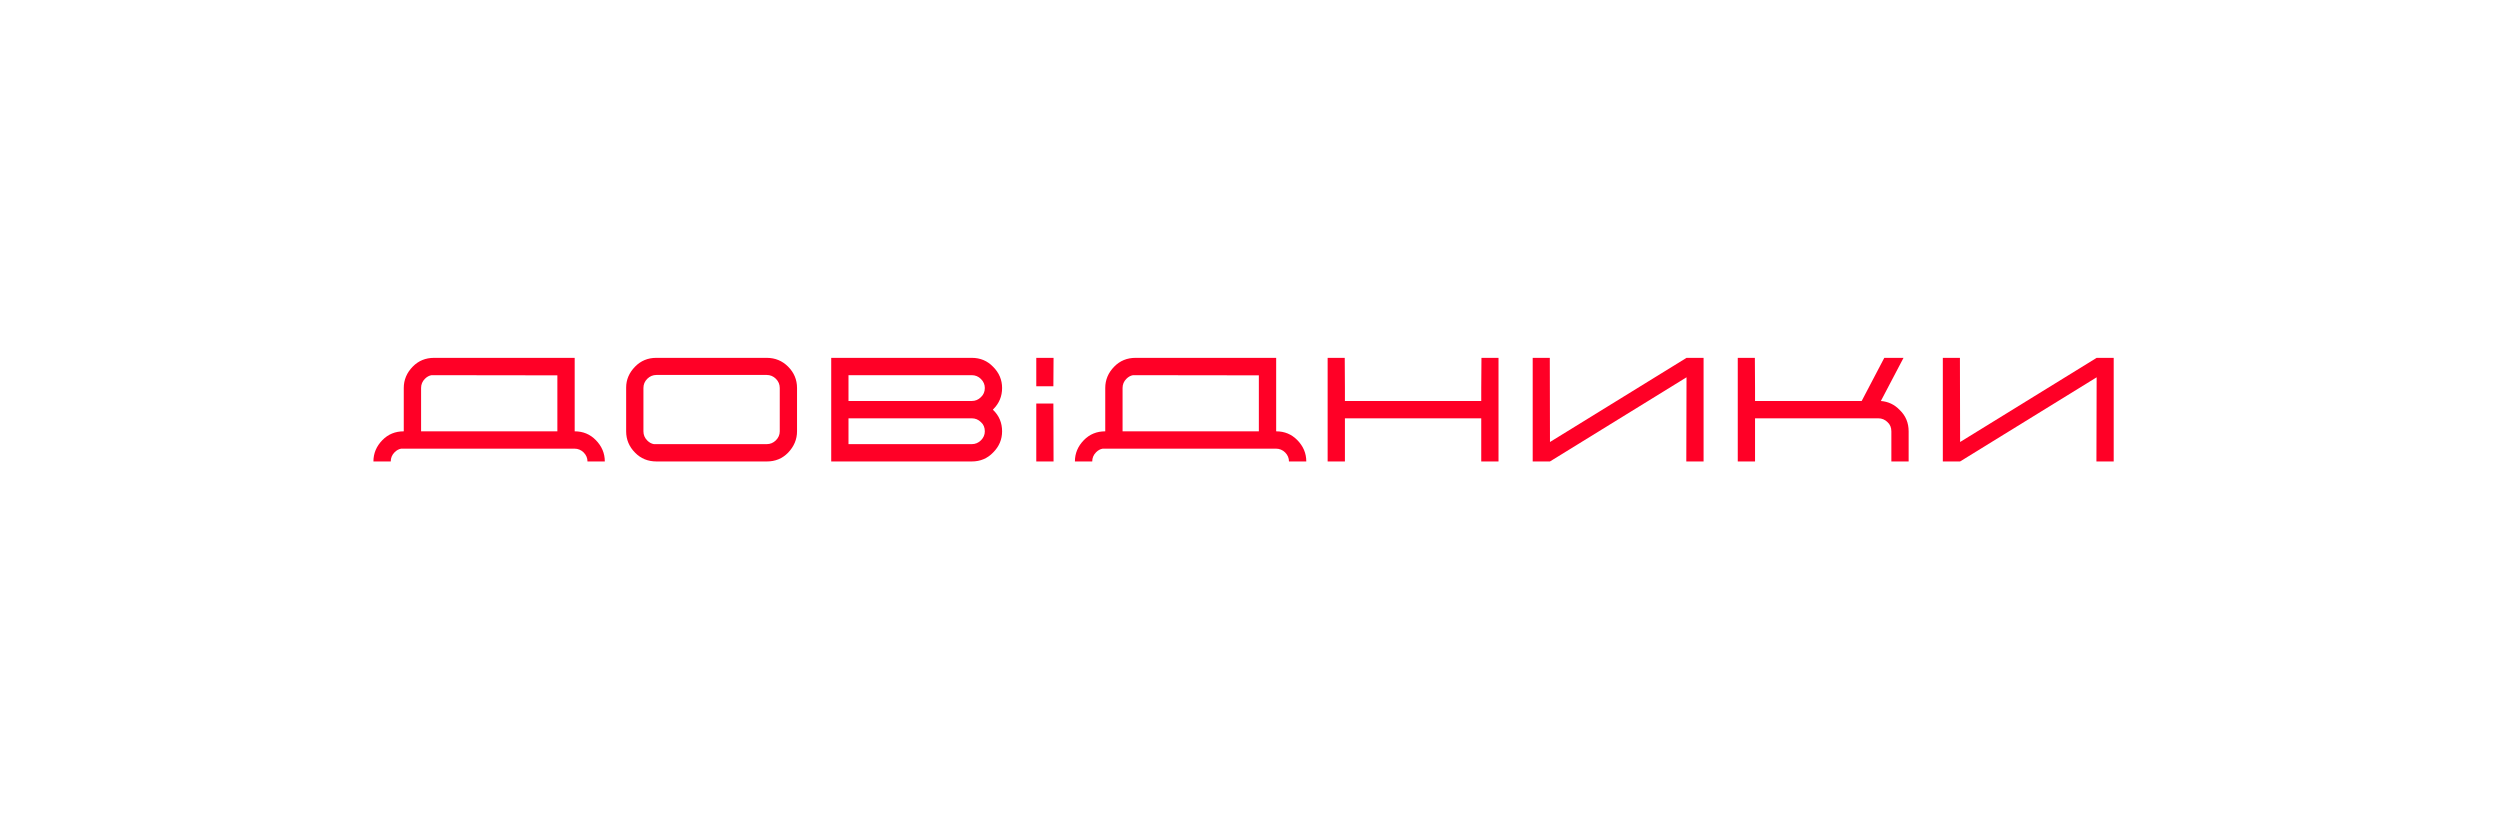
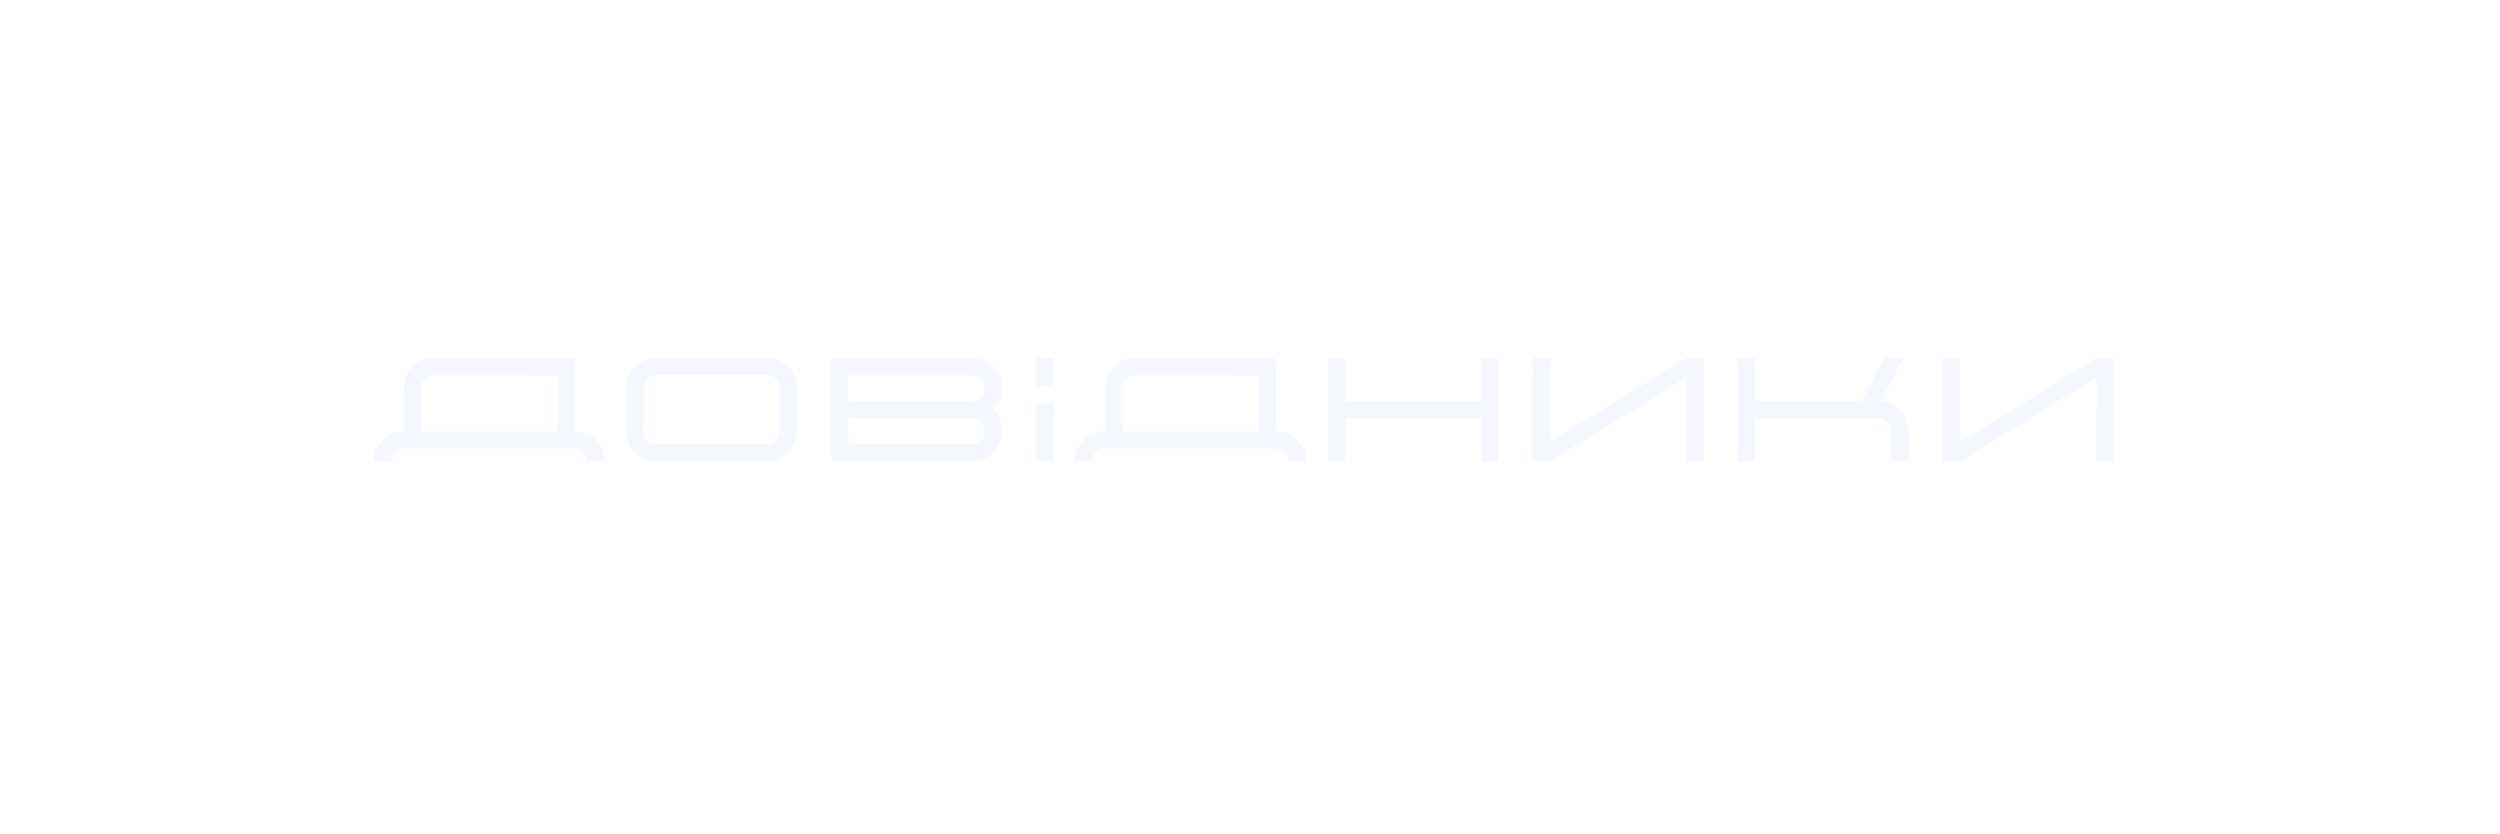
<svg xmlns="http://www.w3.org/2000/svg" width="1200" zoomAndPan="magnify" viewBox="0 0 900 300" height="400" preserveAspectRatio="xMidYMid meet" version="1.0">
  <defs>
    <g />
  </defs>
-   <g fill="#ff0026" fill-opacity="1">
+   <g fill="#f5f7ff" fill-opacity="1">
    <g transform="translate(132.9024, 166.1242)">
      <g>
        <path d="M 81.594 -7.688 C 83.75 -5.488 84.828 -2.926 84.828 0 L 78.594 0 C 78.594 -1.227 78.133 -2.305 77.219 -3.234 C 76.289 -4.148 75.188 -4.609 73.906 -4.609 L 11.531 -4.609 C 10.664 -4.461 9.875 -4.031 9.156 -3.312 C 8.227 -2.383 7.766 -1.281 7.766 0 L 1.531 0 C 1.531 -2.926 2.609 -5.488 4.766 -7.688 C 6.816 -9.789 9.379 -10.844 12.453 -10.844 L 12.453 -26.453 C 12.453 -29.379 13.531 -31.941 15.688 -34.141 C 17.738 -36.242 20.301 -37.297 23.375 -37.297 L 73.984 -37.297 L 73.984 -10.844 C 77.004 -10.844 79.539 -9.789 81.594 -7.688 Z M 18.688 -10.844 L 67.75 -10.844 L 67.75 -31 L 22.453 -31.062 C 21.586 -30.914 20.797 -30.484 20.078 -29.766 C 19.148 -28.836 18.688 -27.734 18.688 -26.453 Z M 18.688 -10.844 " />
      </g>
    </g>
  </g>
-   <g fill="#ff0026" fill-opacity="1">
+   <g fill="#f5f7ff" fill-opacity="1">
    <g transform="translate(219.2592, 166.1242)">
      <g>
        <path d="M 64.453 -34.141 C 66.598 -31.992 67.672 -29.43 67.672 -26.453 L 67.672 -10.844 C 67.672 -7.969 66.598 -5.406 64.453 -3.156 C 62.398 -1.051 59.859 0 56.828 0 L 17.078 0 C 13.992 0 11.426 -1.051 9.375 -3.156 C 7.227 -5.312 6.156 -7.875 6.156 -10.844 L 6.156 -26.609 C 6.156 -29.43 7.227 -31.941 9.375 -34.141 C 11.426 -36.242 13.969 -37.297 17 -37.297 L 56.75 -37.297 C 59.781 -37.297 62.348 -36.242 64.453 -34.141 Z M 60.062 -7.609 C 60.988 -8.535 61.453 -9.613 61.453 -10.844 L 61.453 -26.453 C 61.453 -27.734 60.988 -28.836 60.062 -29.766 C 59.133 -30.68 58.031 -31.141 56.75 -31.141 L 17.078 -31.141 C 15.797 -31.141 14.691 -30.68 13.766 -29.766 C 12.836 -28.836 12.375 -27.734 12.375 -26.453 L 12.375 -10.844 C 12.375 -9.562 12.836 -8.457 13.766 -7.531 C 14.484 -6.812 15.281 -6.379 16.156 -6.234 L 56.75 -6.234 C 58.031 -6.234 59.133 -6.691 60.062 -7.609 Z M 60.062 -7.609 " />
      </g>
    </g>
  </g>
-   <g fill="#ff0026" fill-opacity="1">
+   <g fill="#f5f7ff" fill-opacity="1">
    <g transform="translate(293.0817, 166.1242)">
      <g>
        <path d="M 64.453 -18.531 C 66.598 -16.477 67.672 -13.914 67.672 -10.844 C 67.672 -7.914 66.598 -5.379 64.453 -3.234 C 62.398 -1.078 59.832 0 56.75 0 L 6.156 0 L 6.156 -37.297 L 56.75 -37.297 C 59.832 -37.297 62.398 -36.219 64.453 -34.062 C 66.598 -31.914 67.672 -29.379 67.672 -26.453 C 67.672 -23.43 66.598 -20.867 64.453 -18.766 C 64.453 -18.711 64.438 -18.688 64.406 -18.688 C 64.383 -18.688 64.375 -18.688 64.375 -18.688 C 64.375 -18.633 64.383 -18.609 64.406 -18.609 C 64.438 -18.609 64.453 -18.582 64.453 -18.531 Z M 12.375 -31.062 L 12.375 -21.766 L 56.75 -21.766 C 58.031 -21.766 59.133 -22.227 60.062 -23.156 C 60.988 -24.02 61.453 -25.117 61.453 -26.453 C 61.453 -27.68 60.988 -28.758 60.062 -29.688 C 59.133 -30.602 58.031 -31.062 56.75 -31.062 Z M 60.062 -7.609 C 60.988 -8.535 61.453 -9.613 61.453 -10.844 C 61.453 -12.227 60.988 -13.332 60.062 -14.156 C 59.133 -15.07 58.031 -15.531 56.75 -15.531 L 12.375 -15.531 L 12.375 -6.234 L 56.75 -6.234 C 58.031 -6.234 59.133 -6.691 60.062 -7.609 Z M 60.062 -7.609 " />
      </g>
    </g>
  </g>
-   <g fill="#ff0026" fill-opacity="1">
+   <g fill="#f5f7ff" fill-opacity="1">
    <g transform="translate(366.9042, 166.1242)">
      <g>
        <path d="M 12.312 -27.078 L 12.375 -37.297 L 6.156 -37.297 L 6.156 -27.078 Z M 12.312 -20.844 L 12.375 0 L 6.156 0 L 6.156 -20.844 Z M 12.312 -20.844 " />
      </g>
    </g>
  </g>
-   <g fill="#ff0026" fill-opacity="1">
+   <g fill="#f5f7ff" fill-opacity="1">
    <g transform="translate(385.4367, 166.1242)">
      <g>
        <path d="M 81.594 -7.688 C 83.75 -5.488 84.828 -2.926 84.828 0 L 78.594 0 C 78.594 -1.227 78.133 -2.305 77.219 -3.234 C 76.289 -4.148 75.188 -4.609 73.906 -4.609 L 11.531 -4.609 C 10.664 -4.461 9.875 -4.031 9.156 -3.312 C 8.227 -2.383 7.766 -1.281 7.766 0 L 1.531 0 C 1.531 -2.926 2.609 -5.488 4.766 -7.688 C 6.816 -9.789 9.379 -10.844 12.453 -10.844 L 12.453 -26.453 C 12.453 -29.379 13.531 -31.941 15.688 -34.141 C 17.738 -36.242 20.301 -37.297 23.375 -37.297 L 73.984 -37.297 L 73.984 -10.844 C 77.004 -10.844 79.539 -9.789 81.594 -7.688 Z M 18.688 -10.844 L 67.75 -10.844 L 67.75 -31 L 22.453 -31.062 C 21.586 -30.914 20.797 -30.484 20.078 -29.766 C 19.148 -28.836 18.688 -27.734 18.688 -26.453 Z M 18.688 -10.844 " />
      </g>
    </g>
  </g>
-   <g fill="#ff0026" fill-opacity="1">
+   <g fill="#f5f7ff" fill-opacity="1">
    <g transform="translate(471.7936, 166.1242)">
      <g>
        <path d="M 61.531 -37.297 L 67.672 -37.297 L 67.672 0 L 61.453 0 L 61.453 -15.531 L 12.375 -15.531 L 12.375 0 L 6.156 0 L 6.156 -37.297 L 12.312 -37.297 L 12.375 -26.453 L 12.375 -21.766 L 61.453 -21.766 L 61.453 -26.453 Z M 61.531 -37.297 " />
      </g>
    </g>
  </g>
-   <g fill="#ff0026" fill-opacity="1">
+   <g fill="#f5f7ff" fill-opacity="1">
    <g transform="translate(545.616, 166.1242)">
      <g>
        <path d="M 61.531 -37.297 L 67.672 -37.297 L 67.672 0 L 61.453 0 L 61.531 -30.297 L 12.375 0 L 6.156 0 L 6.156 -37.297 L 12.312 -37.297 L 12.375 -7 Z M 61.531 -37.297 " />
      </g>
    </g>
  </g>
-   <g fill="#ff0026" fill-opacity="1">
+   <g fill="#f5f7ff" fill-opacity="1">
    <g transform="translate(619.4384, 166.1242)">
      <g>
        <path d="M 64.453 -18.531 C 66.598 -16.477 67.672 -13.914 67.672 -10.844 L 67.672 0 L 61.453 0 L 61.453 -10.844 C 61.453 -12.227 60.988 -13.332 60.062 -14.156 C 59.133 -15.07 58.031 -15.531 56.75 -15.531 L 12.375 -15.531 L 12.375 0 L 6.156 0 L 6.156 -37.297 L 12.312 -37.297 L 12.375 -26.453 L 12.375 -21.766 L 50.766 -21.766 L 58.906 -37.297 L 65.828 -37.297 L 57.672 -21.766 C 60.336 -21.555 62.598 -20.477 64.453 -18.531 Z M 64.453 -18.531 " />
      </g>
    </g>
  </g>
-   <g fill="#ff0026" fill-opacity="1">
+   <g fill="#f5f7ff" fill-opacity="1">
    <g transform="translate(693.2609, 166.1242)">
      <g>
        <path d="M 61.531 -37.297 L 67.672 -37.297 L 67.672 0 L 61.453 0 L 61.531 -30.297 L 12.375 0 L 6.156 0 L 6.156 -37.297 L 12.312 -37.297 L 12.375 -7 Z M 61.531 -37.297 " />
      </g>
    </g>
  </g>
</svg>
